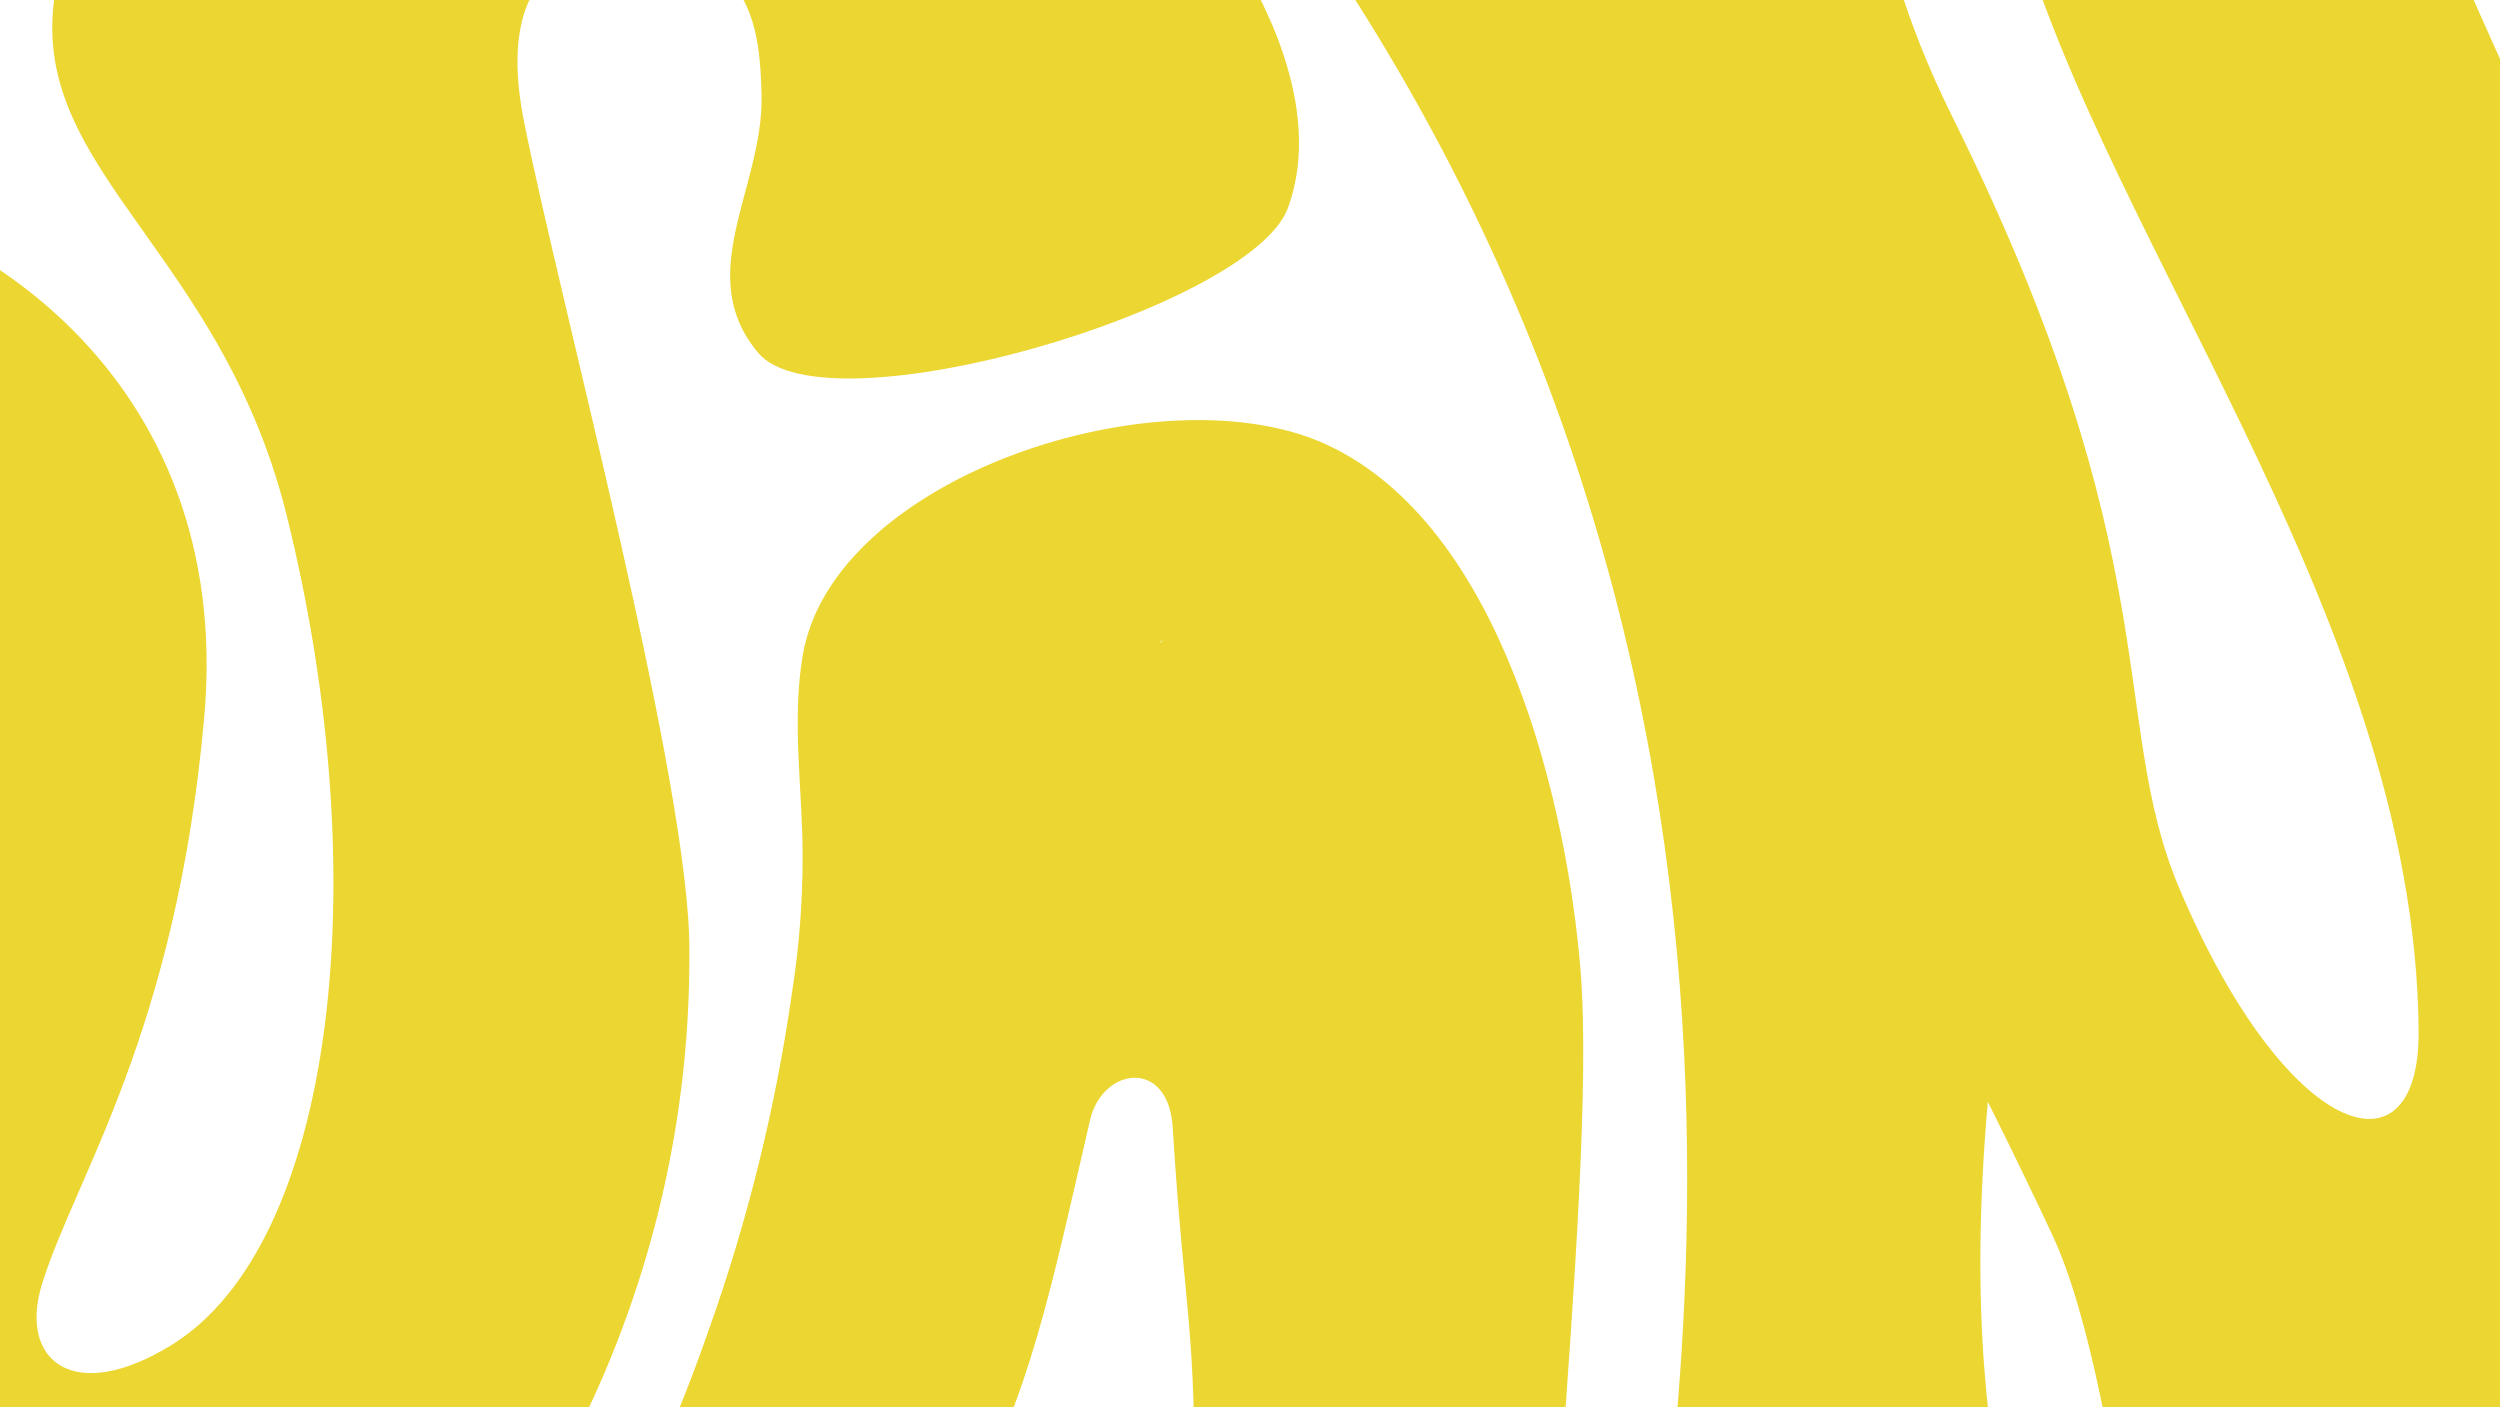
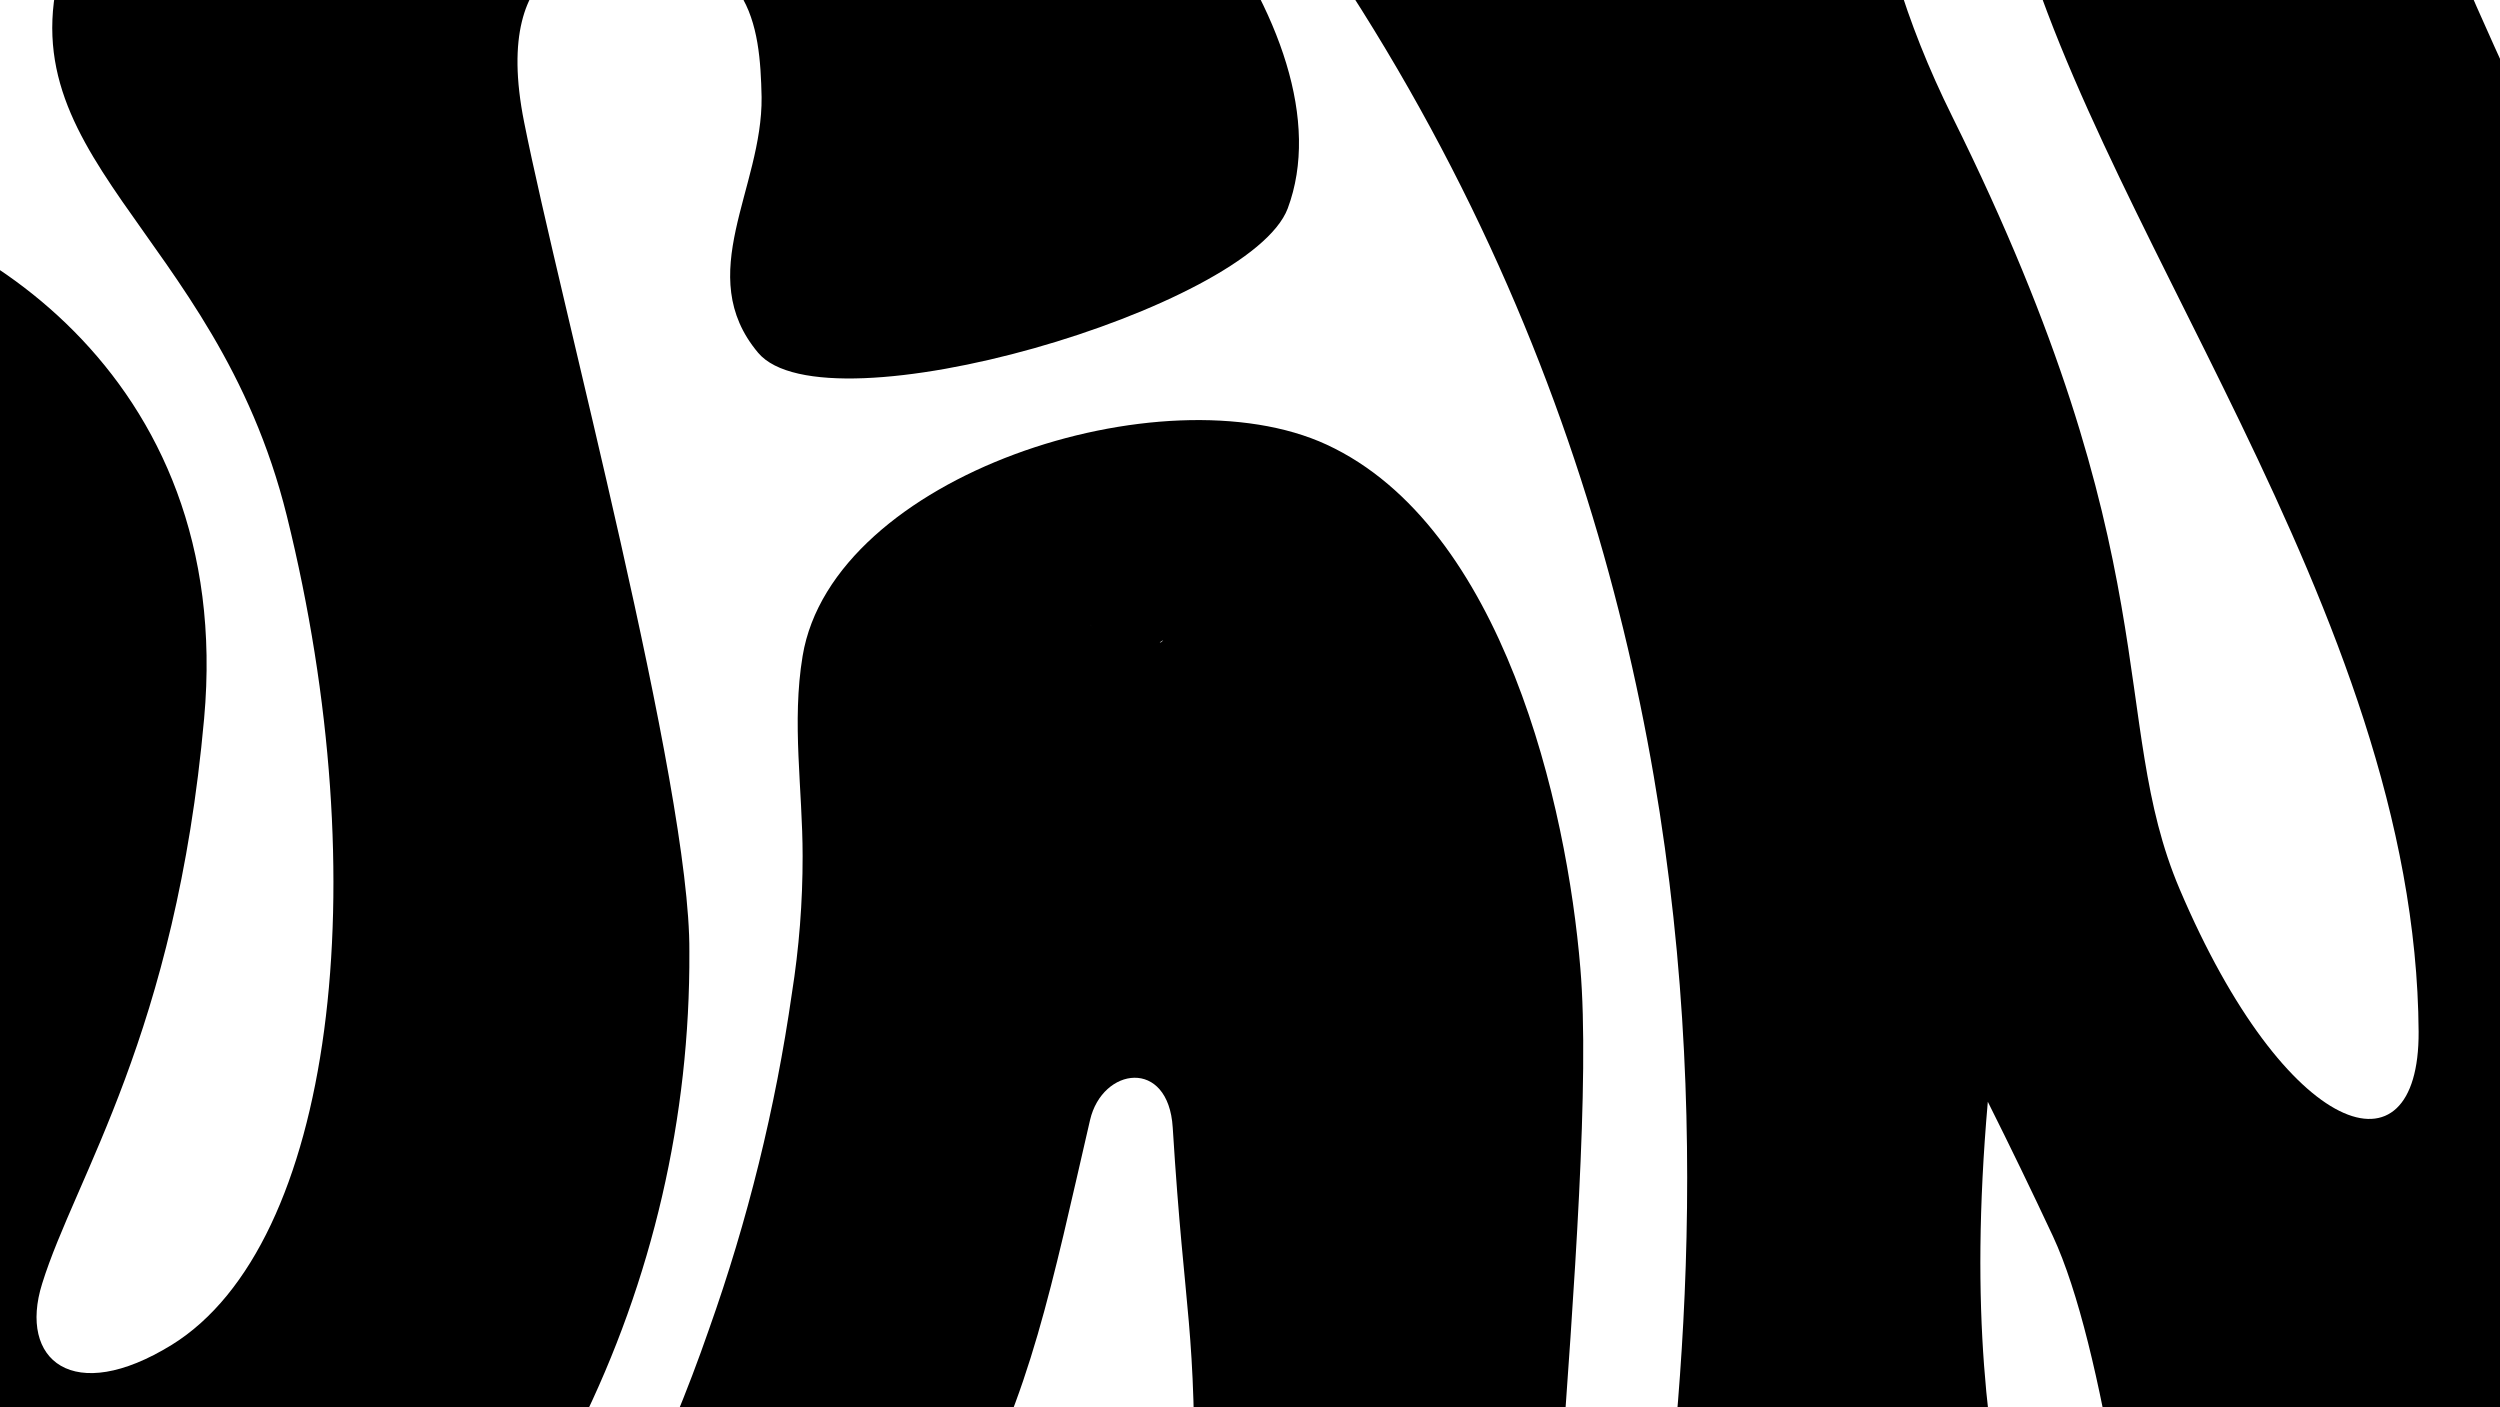
- <svg xmlns="http://www.w3.org/2000/svg" width="1920" height="1080" viewBox="0 0 1920 1080" fill="none">
-   <path d="M529.427 730.682C530.372 604.204 430.156 232.394 402.534 93.83C375.857 -39.571 461.672 -39.571 477.49 -38.984C577.352 -44.264 583.726 19.68 584.907 74.471C585.733 144.868 532.024 211.04 582.192 270.877C634.129 332.708 959.92 236.852 988.958 160.12C1038.89 26.485 864.072 -184.118 697.045 -250.76C551.619 -309.423 401.236 -317.05 249.318 -245.245C176.487 -210.868 81.819 -125.924 51.719 -40.979C-5.531 120.346 165.155 173.613 220.28 396.183C290.042 677.768 256.4 955.716 131.986 1032.8C55.968 1079.73 13.946 1044.53 32.36 985.869C57.857 903.74 134.937 794.274 156.774 551.758C180.973 284.487 -30.083 161.059 -153.672 148.153C-283.516 134.308 -384.204 174.434 -483.594 246.004C-582.984 317.573 -665.258 448.745 -679.305 533.69C-701.378 664.393 -688.512 782.306 -635.512 852.116C-543.204 973.902 -365.554 929.2 -327.309 894.823C-162.643 747.343 -379.601 597.399 -231.578 496.615C-179.758 461.416 -115.662 464.115 -95.714 493.447C-59.239 546.948 -91.346 625.44 -103.032 661.577C-127.663 738.621 -152.373 815.706 -177.161 892.829C-200.77 966.745 -231.696 1041.6 -237.834 1118.57C-241.624 1154.93 -236.361 1191.65 -222.508 1225.51C-208.655 1259.38 -186.637 1289.33 -158.393 1312.74C-116.574 1346.15 -67.752 1369.82 -15.519 1382C36.715 1394.18 91.031 1394.57 143.436 1383.14C293.819 1346.06 386.127 1211.84 444.793 1096.63C501.129 982.929 530.103 857.771 529.427 731.034" fill="#ECD631" />
-   <path d="M1274.02 1560.77C1256.31 1556.9 1217.95 1549.04 1190.09 1464.45C1165.42 1389.83 1228.33 914.066 1213.7 743.472C1203.43 619.34 1154.68 404.397 1018.93 341.509C893.69 283.55 639.432 364.975 616.414 503.773C607.915 554.81 616.414 606.2 616.414 657.472C616.462 692.831 613.699 728.139 608.151 763.066C595.557 850.992 574.205 937.457 544.409 1021.19C528.037 1068.41 508.882 1114.64 487.042 1159.63C476.772 1180.75 465.913 1201.64 454.109 1222.17C448.089 1232.61 442.305 1242.93 435.576 1253.26L427.904 1264.99L420.113 1276.72C396.029 1311.88 367.859 1344.1 336.186 1372.7C328.75 1379.27 321.195 1385.6 313.169 1391.71C309.745 1394.29 292.748 1405.08 295.935 1403.44C281.895 1411.49 267.16 1418.28 251.906 1423.74C200.322 1442.16 229.714 1508.8 262.293 1525.11C386.117 1586.94 508.171 1527.69 577.933 1462.34C610.161 1431.91 652.29 1413.97 696.681 1411.77L794.301 1406.96C806.478 1406.32 818.65 1408.31 829.983 1412.79C841.315 1417.26 851.541 1424.12 859.96 1432.89C868.378 1441.66 874.791 1452.13 878.759 1463.59C882.727 1475.05 884.156 1487.23 882.949 1499.29C873.27 1596.91 859.341 1670.36 994.143 1719.75C1107.58 1761.17 1344.72 1740.17 1358.89 1693.35C1382.5 1614.27 1342.13 1576.03 1273.54 1560.89L1274.02 1560.77ZM888.261 494.973C892.156 495.795 890.858 494.973 888.261 494.973V494.973ZM891.566 493.331H890.621C893.1 491.688 894.635 490.867 891.566 493.331ZM839.864 482.537C835.26 477.961 837.385 479.955 839.864 482.537V482.537ZM807.993 1230.38C760.777 1240.35 720.171 1198.47 741.419 1160.81C791.114 1072.46 807.757 987.278 837.149 860.213C846.592 819.5 897.35 812.343 900.655 865.962C909.98 1016.14 918.833 1014.38 917.062 1164.56C917.062 1195.53 864.535 1218.53 807.993 1230.38Z" fill="#ECD631" />
-   <path d="M2231.81 345.969C2311.39 316.057 2395.68 300.444 2480.76 299.859C2558.54 299.859 2610.6 253.984 2610.6 148.39C2610.6 28.599 2551.58 -190.686 2505.31 -273.988C2448.29 -375.945 2367.08 -470.276 2169.25 -537.974C2011.43 -591.945 1709.72 -573.172 1621.66 -481.54C1546.58 -403.282 1482.13 -349.195 1542.22 -87.555C1600.06 164.699 1855.5 467.168 1857.5 792.399C1858.09 907.966 1755.87 875.467 1673.95 682.815C1618.59 552.582 1668.05 429.623 1499.49 89.844C1349.1 -212.978 1517.9 -362.805 1360.44 -481.188C1182.55 -563.317 855.459 -401.757 822.054 -380.169C740.488 -327.254 872.693 -222.247 888.865 -203.592C1441.88 434.082 1275.33 1144.5 1262.11 1313.57C1258.57 1358.85 1262.11 1447.2 1318.53 1494.72C1442.59 1598.91 1572.32 1521.12 1577.39 1417.99C1586.25 1242.7 1498.07 1172.89 1526.64 846.135C1543.79 880.394 1560.47 914.849 1576.69 949.5C1615.52 1033.04 1642.55 1229.79 1656.83 1391.71C1675.13 1598.91 1698.86 1674.46 1758.82 1735.24C1843.34 1821.12 1993.13 1802.7 1997.14 1742.16C2233.7 170.917 1887.72 183.354 1834.13 -221.425C1812.53 -384.627 1972.24 -374.889 2024.29 -296.632C2140.92 -120.641 2076.7 145.457 2086.74 225.122C2093.94 281.556 2122.15 385.626 2231.81 345.969Z" fill="#ECD631" />
+ <svg xmlns="http://www.w3.org/2000/svg" width="1920" height="1080" viewBox="0 0 1920 1080">
+   <path d="M529.427 730.682C530.372 604.204 430.156 232.394 402.534 93.83C375.857 -39.571 461.672 -39.571 477.49 -38.984C577.352 -44.264 583.726 19.68 584.907 74.471C585.733 144.868 532.024 211.04 582.192 270.877C634.129 332.708 959.92 236.852 988.958 160.12C1038.89 26.485 864.072 -184.118 697.045 -250.76C551.619 -309.423 401.236 -317.05 249.318 -245.245C176.487 -210.868 81.819 -125.924 51.719 -40.979C-5.531 120.346 165.155 173.613 220.28 396.183C290.042 677.768 256.4 955.716 131.986 1032.8C55.968 1079.73 13.946 1044.53 32.36 985.869C57.857 903.74 134.937 794.274 156.774 551.758C180.973 284.487 -30.083 161.059 -153.672 148.153C-283.516 134.308 -384.204 174.434 -483.594 246.004C-582.984 317.573 -665.258 448.745 -679.305 533.69C-701.378 664.393 -688.512 782.306 -635.512 852.116C-543.204 973.902 -365.554 929.2 -327.309 894.823C-162.643 747.343 -379.601 597.399 -231.578 496.615C-179.758 461.416 -115.662 464.115 -95.714 493.447C-59.239 546.948 -91.346 625.44 -103.032 661.577C-127.663 738.621 -152.373 815.706 -177.161 892.829C-200.77 966.745 -231.696 1041.6 -237.834 1118.57C-241.624 1154.93 -236.361 1191.65 -222.508 1225.51C-208.655 1259.38 -186.637 1289.33 -158.393 1312.74C-116.574 1346.15 -67.752 1369.82 -15.519 1382C36.715 1394.18 91.031 1394.57 143.436 1383.14C293.819 1346.06 386.127 1211.84 444.793 1096.63C501.129 982.929 530.103 857.771 529.427 731.034" />
+   <path d="M1274.02 1560.77C1256.31 1556.9 1217.95 1549.04 1190.09 1464.45C1165.42 1389.83 1228.33 914.066 1213.7 743.472C1203.43 619.34 1154.68 404.397 1018.93 341.509C893.69 283.55 639.432 364.975 616.414 503.773C607.915 554.81 616.414 606.2 616.414 657.472C616.462 692.831 613.699 728.139 608.151 763.066C595.557 850.992 574.205 937.457 544.409 1021.19C528.037 1068.41 508.882 1114.64 487.042 1159.63C476.772 1180.75 465.913 1201.64 454.109 1222.17C448.089 1232.61 442.305 1242.93 435.576 1253.26L427.904 1264.99L420.113 1276.72C396.029 1311.88 367.859 1344.1 336.186 1372.7C328.75 1379.27 321.195 1385.6 313.169 1391.71C309.745 1394.29 292.748 1405.08 295.935 1403.44C281.895 1411.49 267.16 1418.28 251.906 1423.74C200.322 1442.16 229.714 1508.8 262.293 1525.11C386.117 1586.94 508.171 1527.69 577.933 1462.34C610.161 1431.91 652.29 1413.97 696.681 1411.77L794.301 1406.96C806.478 1406.32 818.65 1408.31 829.983 1412.79C841.315 1417.26 851.541 1424.12 859.96 1432.89C868.378 1441.66 874.791 1452.13 878.759 1463.59C882.727 1475.05 884.156 1487.23 882.949 1499.29C873.27 1596.91 859.341 1670.36 994.143 1719.75C1107.58 1761.17 1344.72 1740.17 1358.89 1693.35C1382.5 1614.27 1342.13 1576.03 1273.54 1560.89L1274.02 1560.77ZM888.261 494.973C892.156 495.795 890.858 494.973 888.261 494.973V494.973ZM891.566 493.331H890.621C893.1 491.688 894.635 490.867 891.566 493.331ZM839.864 482.537C835.26 477.961 837.385 479.955 839.864 482.537V482.537ZM807.993 1230.38C760.777 1240.35 720.171 1198.47 741.419 1160.81C791.114 1072.46 807.757 987.278 837.149 860.213C846.592 819.5 897.35 812.343 900.655 865.962C909.98 1016.14 918.833 1014.38 917.062 1164.56C917.062 1195.53 864.535 1218.53 807.993 1230.38Z" />
+   <path d="M2231.81 345.969C2311.39 316.057 2395.68 300.444 2480.76 299.859C2558.54 299.859 2610.6 253.984 2610.6 148.39C2610.6 28.599 2551.58 -190.686 2505.31 -273.988C2448.29 -375.945 2367.08 -470.276 2169.25 -537.974C2011.43 -591.945 1709.72 -573.172 1621.66 -481.54C1546.58 -403.282 1482.13 -349.195 1542.22 -87.555C1600.06 164.699 1855.5 467.168 1857.5 792.399C1858.09 907.966 1755.87 875.467 1673.95 682.815C1618.59 552.582 1668.05 429.623 1499.49 89.844C1349.1 -212.978 1517.9 -362.805 1360.44 -481.188C1182.55 -563.317 855.459 -401.757 822.054 -380.169C740.488 -327.254 872.693 -222.247 888.865 -203.592C1441.88 434.082 1275.33 1144.5 1262.11 1313.57C1258.57 1358.85 1262.11 1447.2 1318.53 1494.72C1442.59 1598.91 1572.32 1521.12 1577.39 1417.99C1586.25 1242.7 1498.07 1172.89 1526.64 846.135C1543.79 880.394 1560.47 914.849 1576.69 949.5C1615.52 1033.04 1642.55 1229.79 1656.83 1391.71C1675.13 1598.91 1698.86 1674.46 1758.82 1735.24C1843.34 1821.12 1993.13 1802.7 1997.14 1742.16C2233.7 170.917 1887.72 183.354 1834.13 -221.425C1812.53 -384.627 1972.24 -374.889 2024.29 -296.632C2140.92 -120.641 2076.7 145.457 2086.74 225.122C2093.94 281.556 2122.15 385.626 2231.81 345.969Z" />
</svg>
